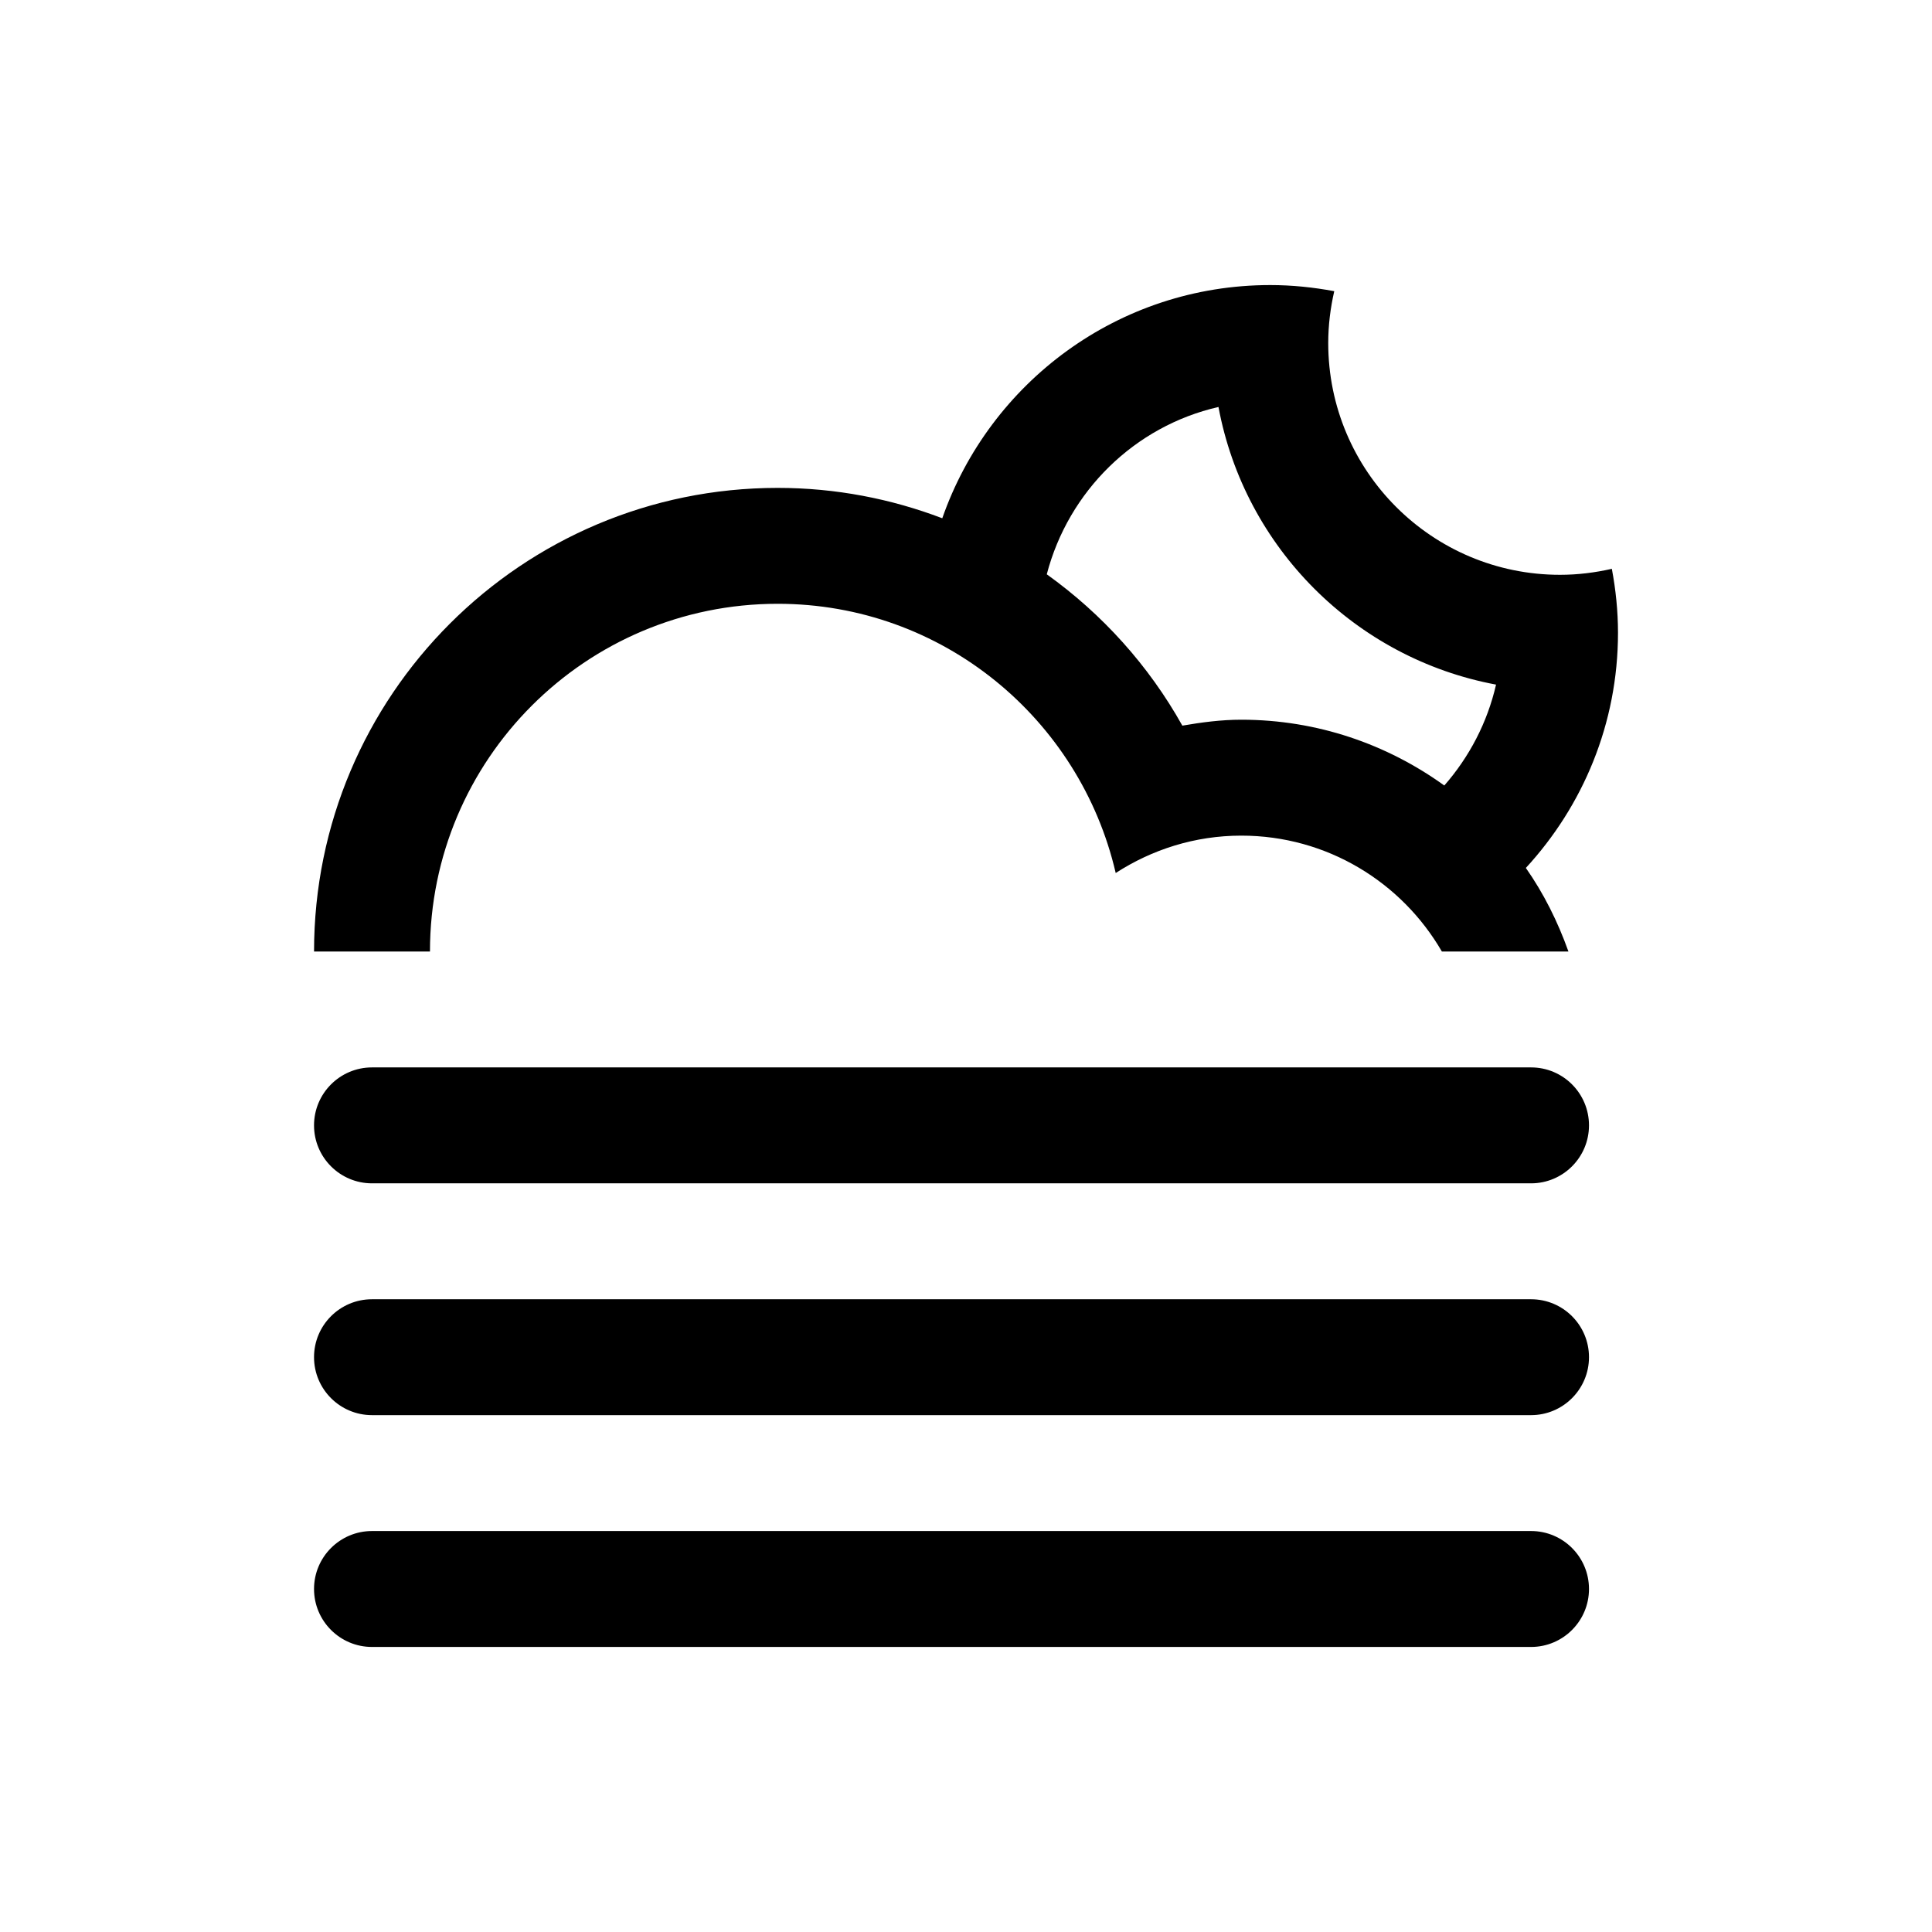
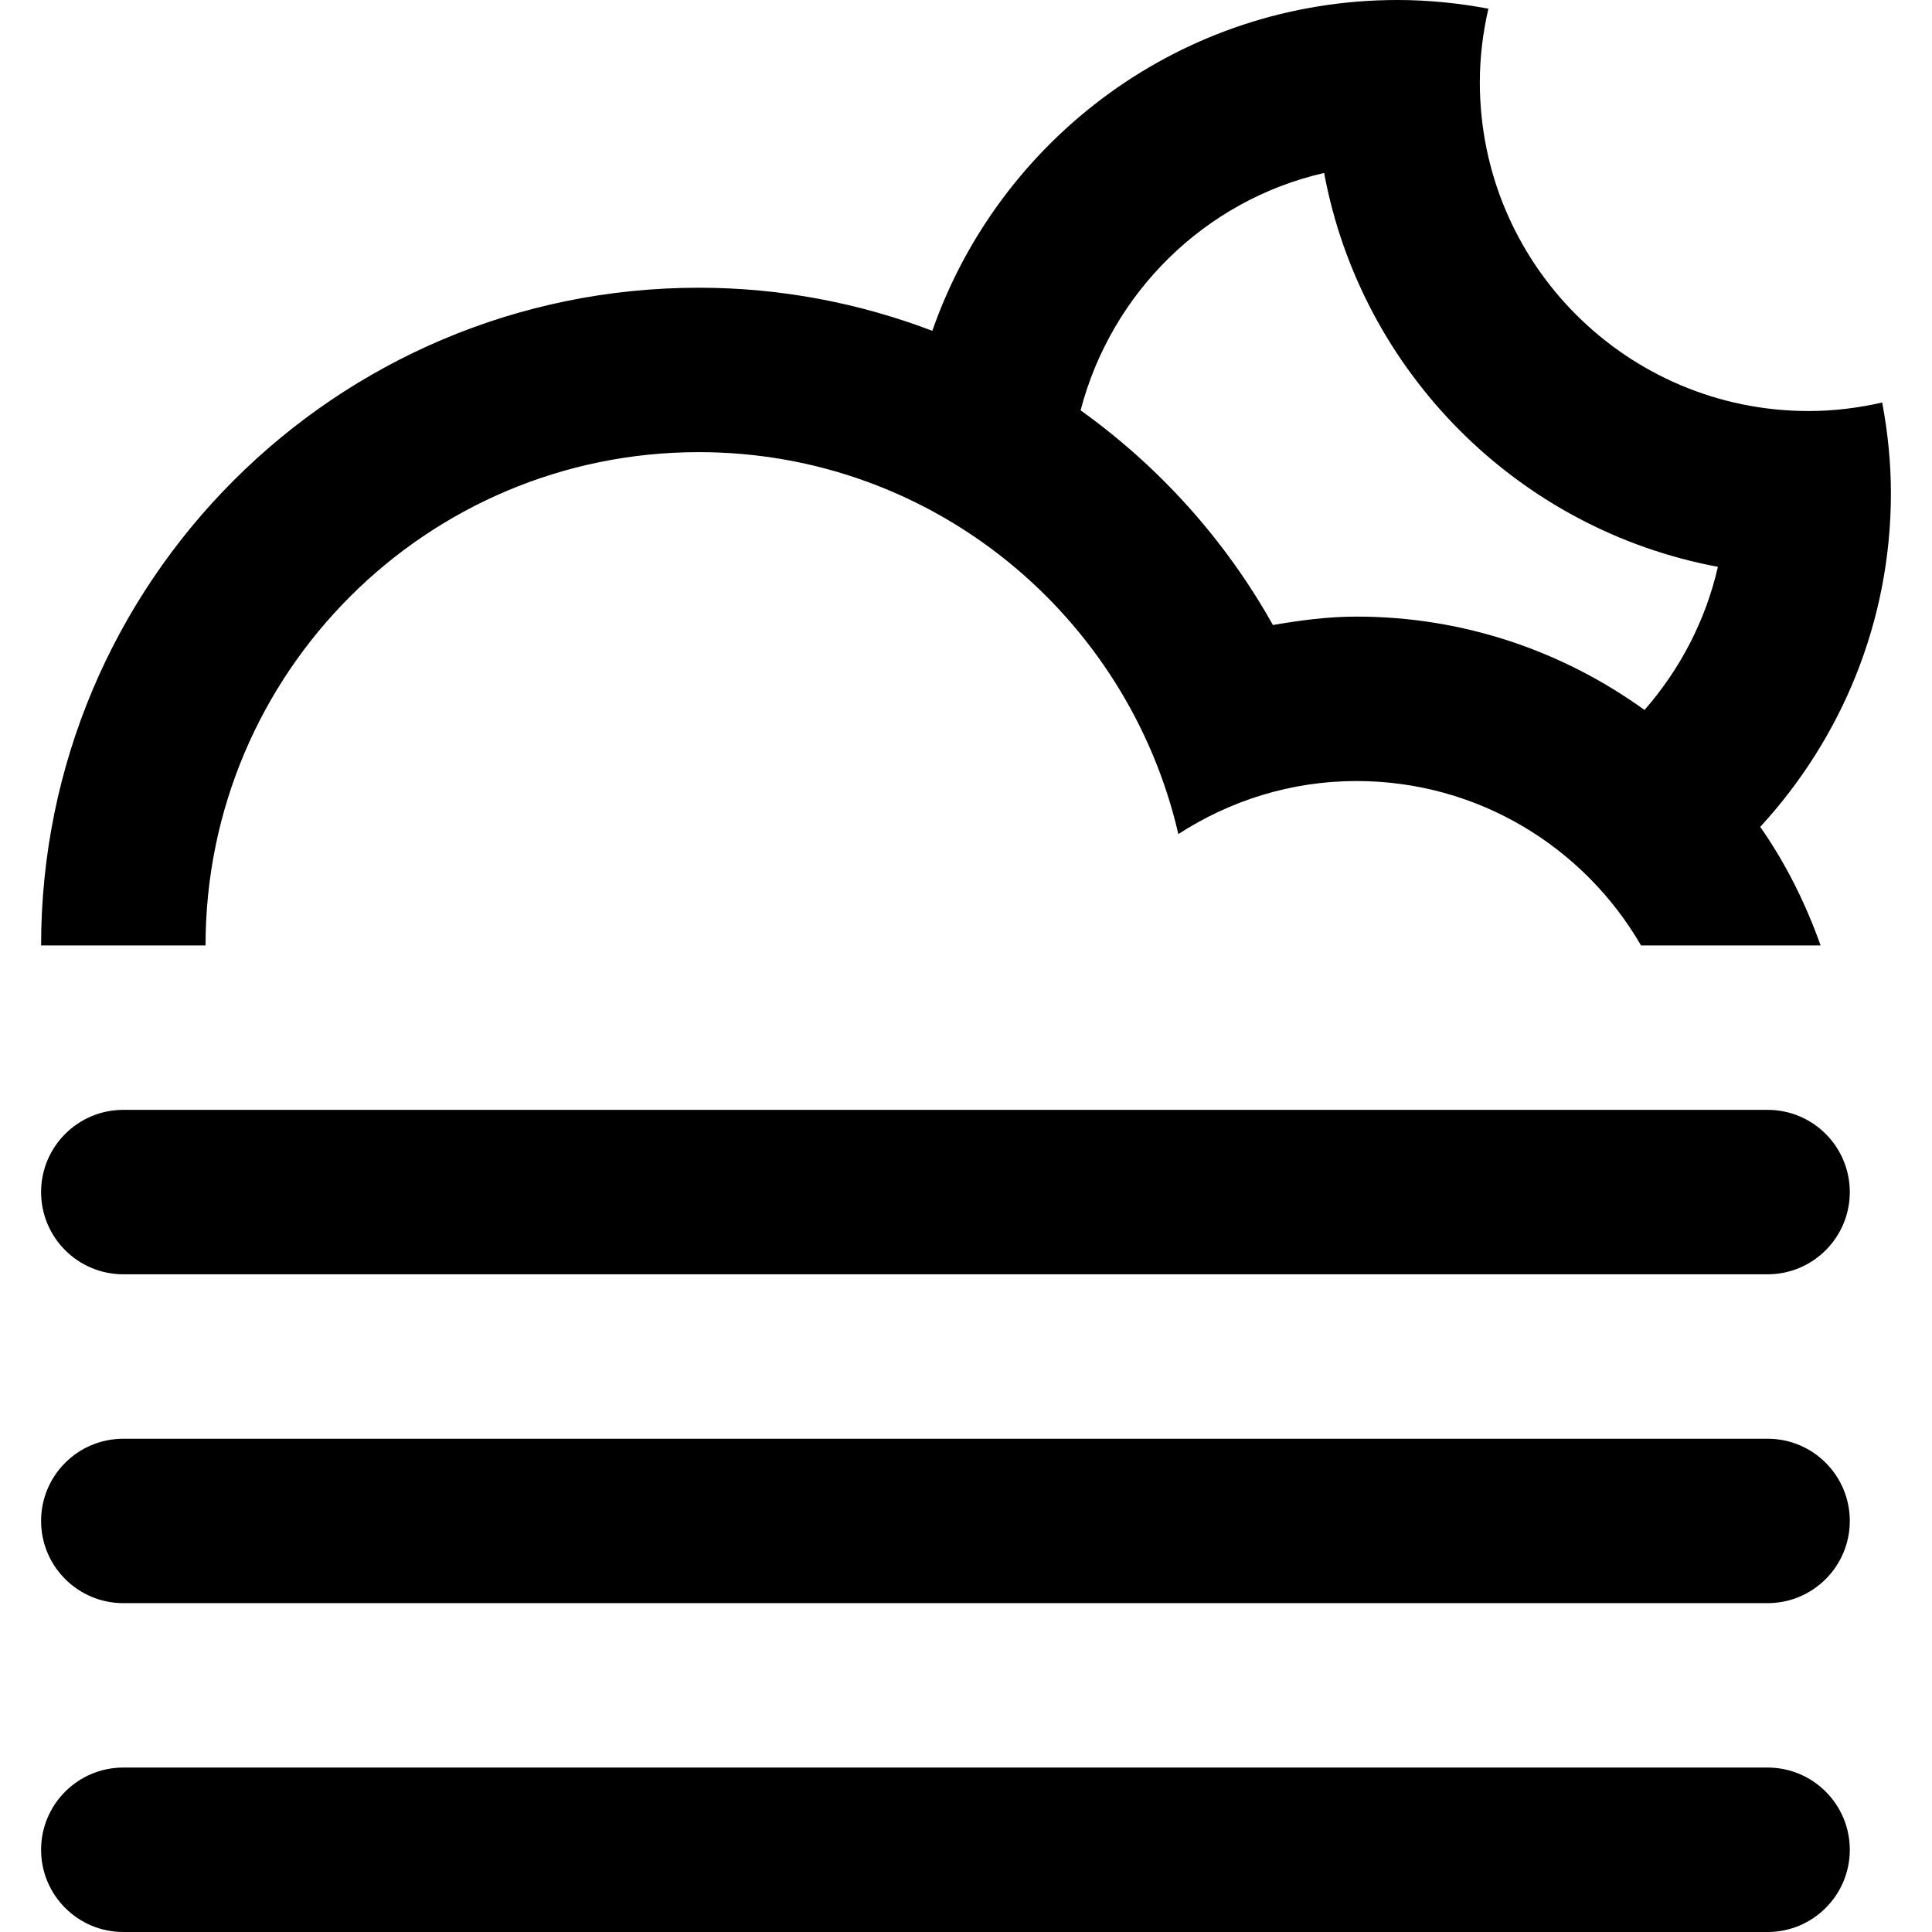
- <svg xmlns="http://www.w3.org/2000/svg" version="1.1" id="Layer_1" x="0px" y="0px" width="100px" height="100px" viewBox="0 0 100 100" enable-background="new 0 0 100 100" xml:space="preserve">
+ <svg xmlns="http://www.w3.org/2000/svg" version="1.1" id="Layer_1" x="0px" y="0px" width="194.269" height="194.269" viewBox="0 0 246.718 246.718" enable-background="new 0 0 100 100" xml:space="preserve">
  <defs id="defs1" />
-   <path fill-rule="evenodd" clip-rule="evenodd" d="m 78.978,44.924 v 0 c 0.925,1.32 1.653,2.781 2.204,4.326 h 0.029 v 0 h -6.58 v 0 0 c -2.076,-3.583 -5.943,-5.998 -10.382,-5.998 -2.4,0 -4.623,0.72 -6.5,1.935 -1.847,-7.974 -8.961,-13.935 -17.497,-13.935 -9.939,0 -17.997,8.058 -17.997,17.998 v 0 h -6 v 0 c 0,-13.252 10.745,-23.997 23.997,-23.997 3.005,0 5.871,0.564 8.52,1.572 v 0 c 2.453,-7.024 9.118,-12.07 16.977,-12.07 1.134,0 2.238,0.117 3.312,0.317 -0.198,0.864 -0.312,1.76 -0.312,2.683 0,6.627 5.373,11.997 11.998,11.997 0.924,0 1.818,-0.114 2.682,-0.31 0.201,1.075 0.318,2.178 0.318,3.311 0,4.701 -1.818,8.967 -4.769,12.172 z M 63.067,21.065 c -4.35,0.995 -7.763,4.365 -8.886,8.661 v 0 c 2.874,2.058 5.282,4.729 7.017,7.833 0.996,-0.171 2.007,-0.307 3.05,-0.307 3.929,0 7.55,1.272 10.509,3.406 v 0 c 1.287,-1.47 2.228,-3.253 2.678,-5.223 -7.279,-1.357 -13.012,-7.089 -14.367,-14.37 z m -43.813,34.184 h 59.994 c 1.656,0 2.998,1.344 2.998,3 0,1.656 -1.344,3 -2.998,3 h -59.994 c -1.656,0 -3,-1.344 -3,-3 0,-1.656 1.344,-3 3,-3 z m 0,12 h 59.994 c 1.656,0 2.998,1.343 2.998,2.998 0,1.656 -1.344,3 -2.998,3 h -59.994 c -1.656,0 -3,-1.344 -3,-3 0,-1.656 1.344,-2.998 3,-2.998 z m 0,11.997 h 59.994 c 1.656,0 2.998,1.344 2.998,3 0,1.656 -1.344,3 -2.998,3 h -59.994 c -1.656,0 -3,-1.344 -3,-3 0,-1.656 1.344,-3 3,-3 z" id="path1" style="stroke-width:1.5" />
+   <path fill-rule="evenodd" clip-rule="evenodd" d="m 224.781,105.593 v 0 c 3.239,4.62 5.786,9.733 7.712,15.141 h 0.1 v 0 h -23.032 v 0 0 c -7.266,-12.542 -20.8,-20.995 -36.335,-20.995 -8.4,0 -16.18,2.52 -22.748,6.772 -6.463,-27.909 -31.363,-48.773 -61.241,-48.773 -34.786,0 -62.989,28.203 -62.989,62.995 v 0 h -21 v 0 c 0,-46.384 37.606,-83.99 83.99,-83.99 10.516,0 20.549,1.974 29.82,5.502 v 0 C 127.64,17.661 150.971,0 178.476,0 c 3.969,0 7.833,0.409 11.592,1.108 -0.693,3.024 -1.092,6.158 -1.092,9.392 0,23.195 18.805,41.989 41.995,41.989 3.234,0 6.363,-0.399 9.387,-1.087 0.704,3.764 1.113,7.623 1.113,11.587 0,16.453 -6.363,31.384 -16.69,42.604 z m -55.687,-83.507 c -15.225,3.481 -27.169,15.277 -31.101,30.314 v 0 c 10.059,7.203 18.485,16.553 24.559,27.416 3.486,-0.599 7.024,-1.076 10.673,-1.076 13.75,0 26.423,4.452 36.781,11.923 v 0 c 4.505,-5.145 7.796,-11.387 9.371,-18.28 -25.478,-4.751 -45.544,-24.811 -50.285,-50.295 z M 15.747,141.729 h 209.979 c 5.796,0 10.495,4.704 10.495,10.5 0,5.796 -4.704,10.5 -10.495,10.5 H 15.747 c -5.796,0 -10.5,-4.704 -10.5,-10.5 0,-5.796 4.704,-10.5 10.5,-10.5 z m 0,42 h 209.979 c 5.796,0 10.495,4.699 10.495,10.495 0,5.796 -4.704,10.5 -10.495,10.5 H 15.747 c -5.796,0 -10.5,-4.704 -10.5,-10.5 0,-5.796 4.704,-10.495 10.5,-10.495 z m 0,41.989 h 209.979 c 5.796,0 10.495,4.704 10.495,10.5 0,5.796 -4.704,10.5 -10.495,10.5 H 15.747 c -5.796,0 -10.5,-4.704 -10.5,-10.5 0,-5.796 4.704,-10.5 10.5,-10.5 z" id="path1" style="stroke-width:5.25" />
</svg>
